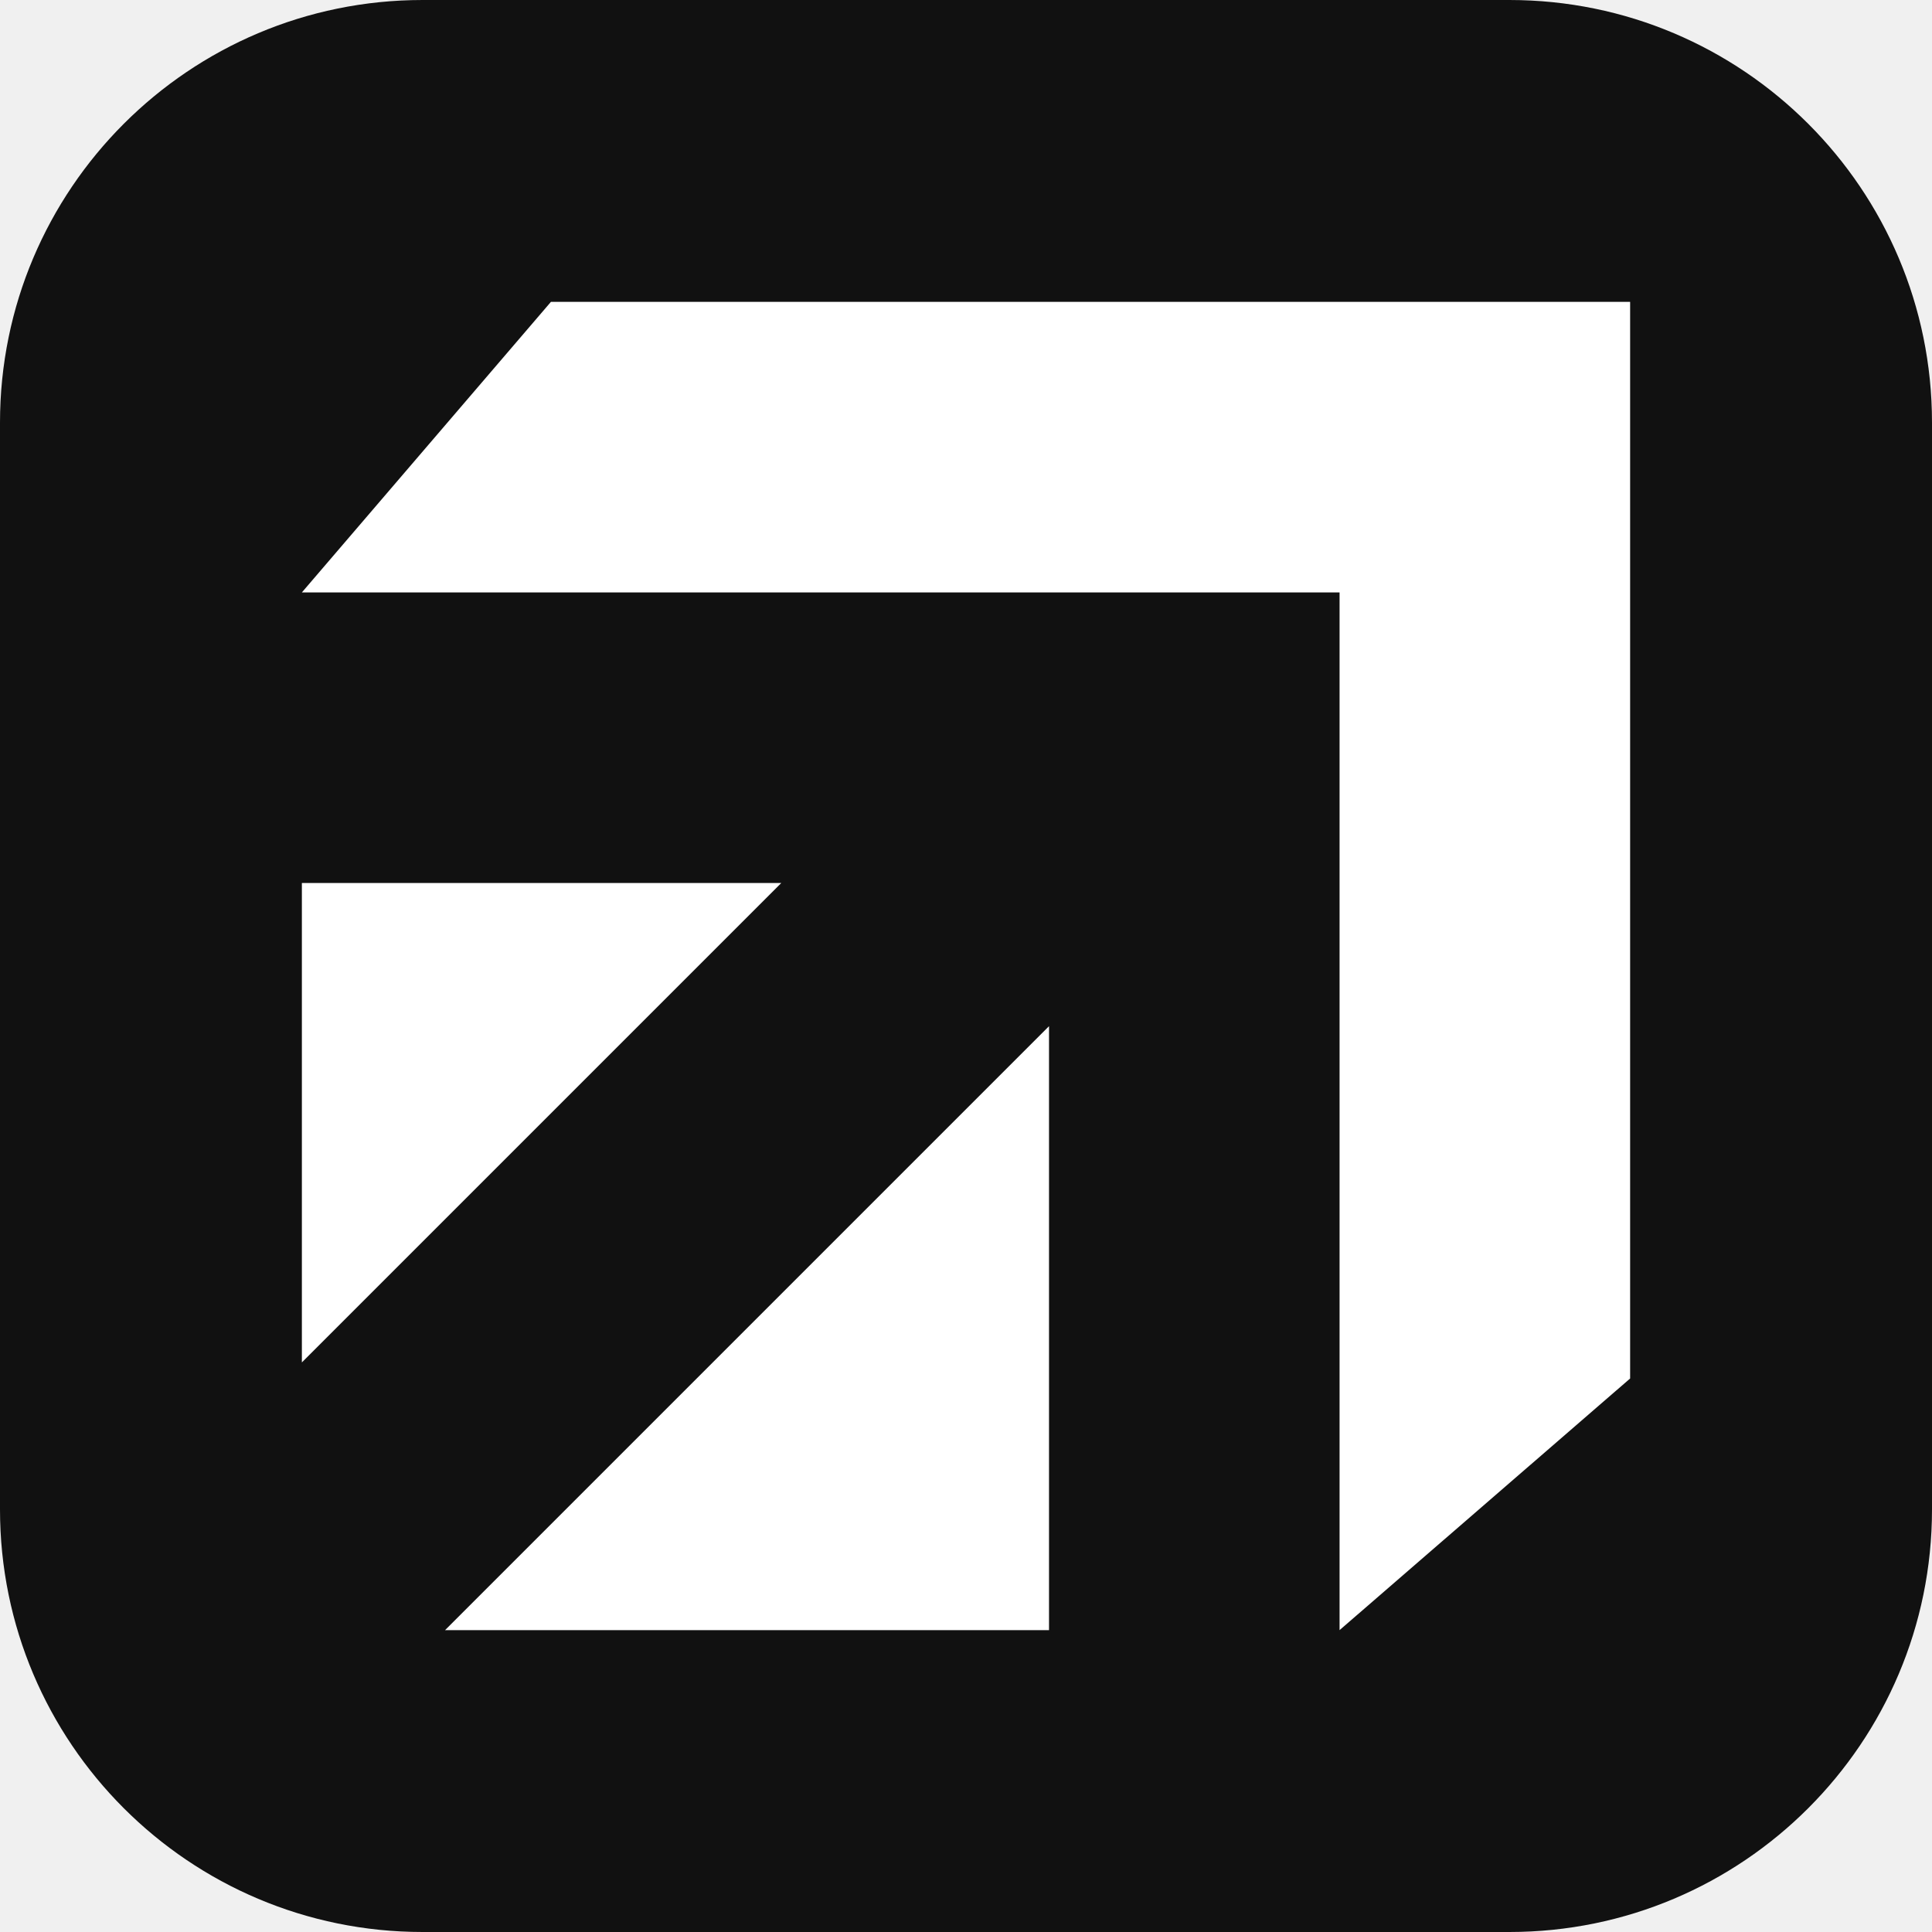
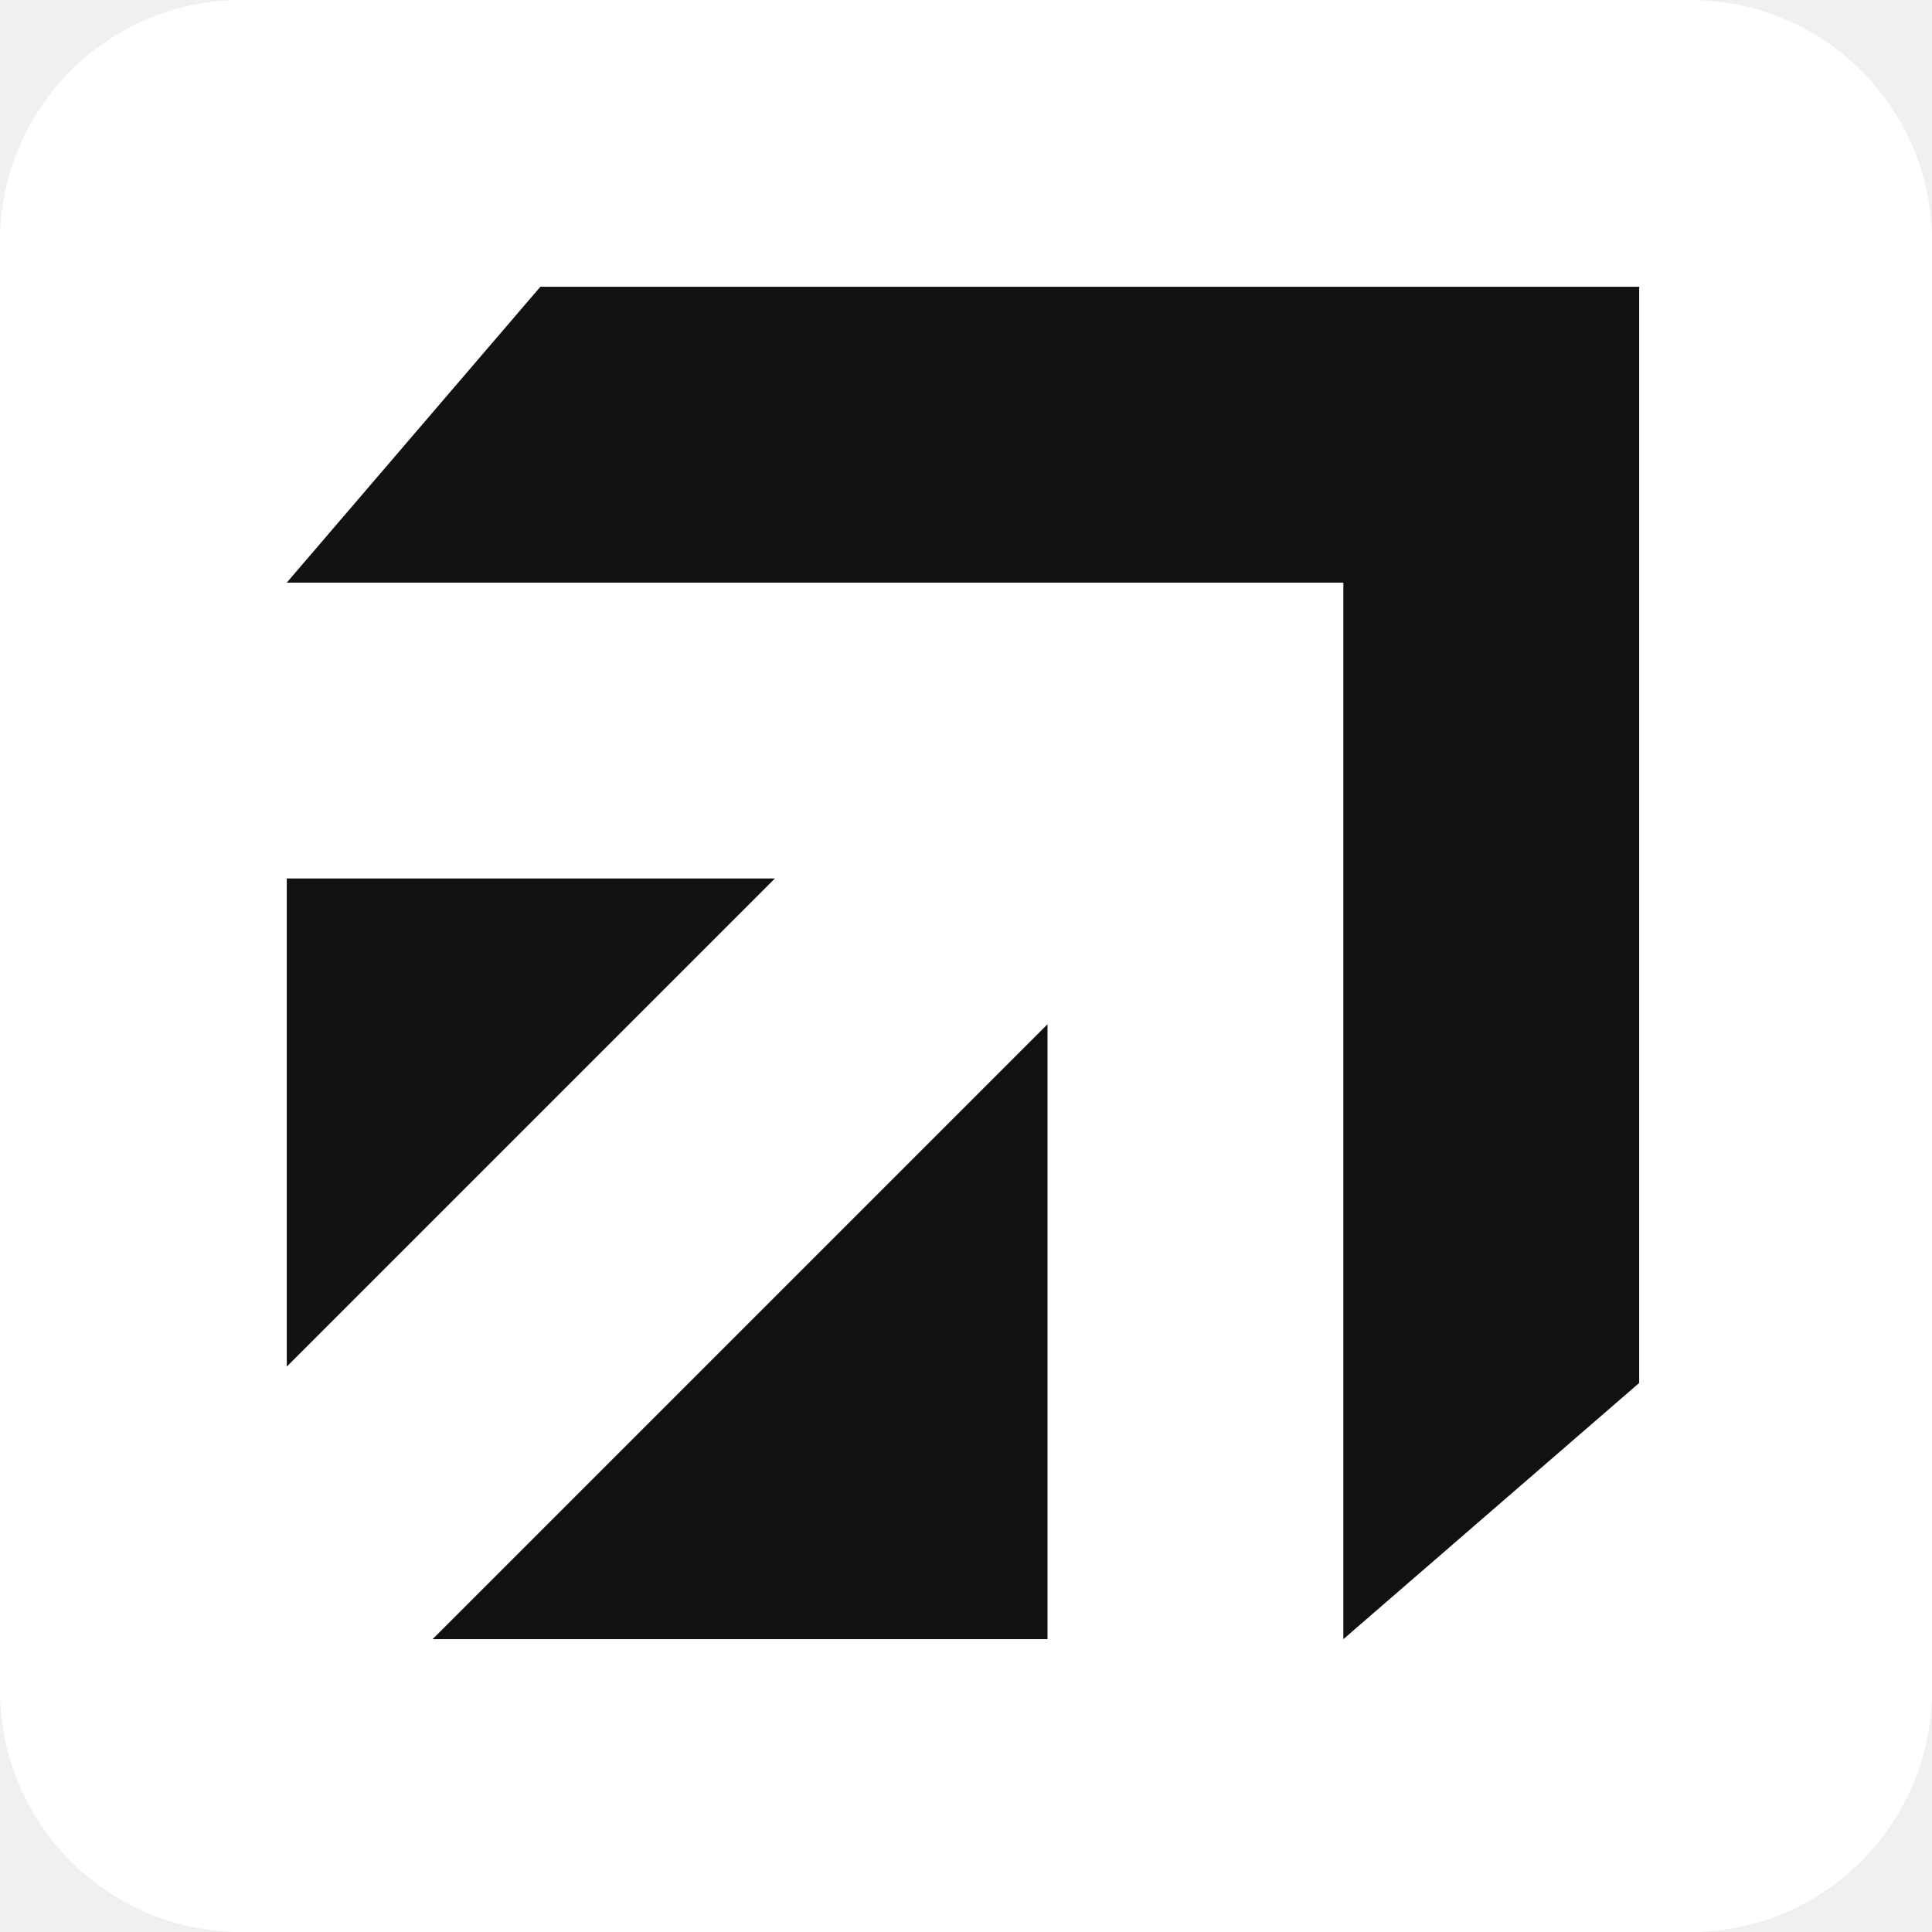
<svg xmlns="http://www.w3.org/2000/svg" viewBox="0 0 256 256">
-   <style>
-     .bg { fill: #111111; }
-     .fg { fill: #ffffff; }
-     @media (prefers-color-scheme: dark) {
-       .bg { fill: #ffffff; }
-       .fg { fill: #111111; }
-     }
-   </style>
-   <rect class="bg" x="0" y="0" width="256" height="256" rx="56" />
-   <g transform="translate(40 40) scale(0.6875)">
-     <path class="fg" d="M 144 256 L 27.598 256 L 144 139.598 Z M 256 207.5 L 200 256 L 200 56 L 0 56 L 48 0 L 256 0 Z M 0 204.402 L 0 112 L 92.402 112 Z" />
+   <rect width="256" height="256" rx="32" fill="#ffffff" />
+   <g transform="translate(38 38) scale(0.7)">
+     <path fill="#111111" d="M 144 256 L 27.598 256 L 144 139.598 Z M 256 207.5 L 200 256 L 200 56 L 0 56 L 48 0 L 256 0 Z M 0 204.402 L 0 112 L 92.402 112 Z" />
  </g>
</svg>
